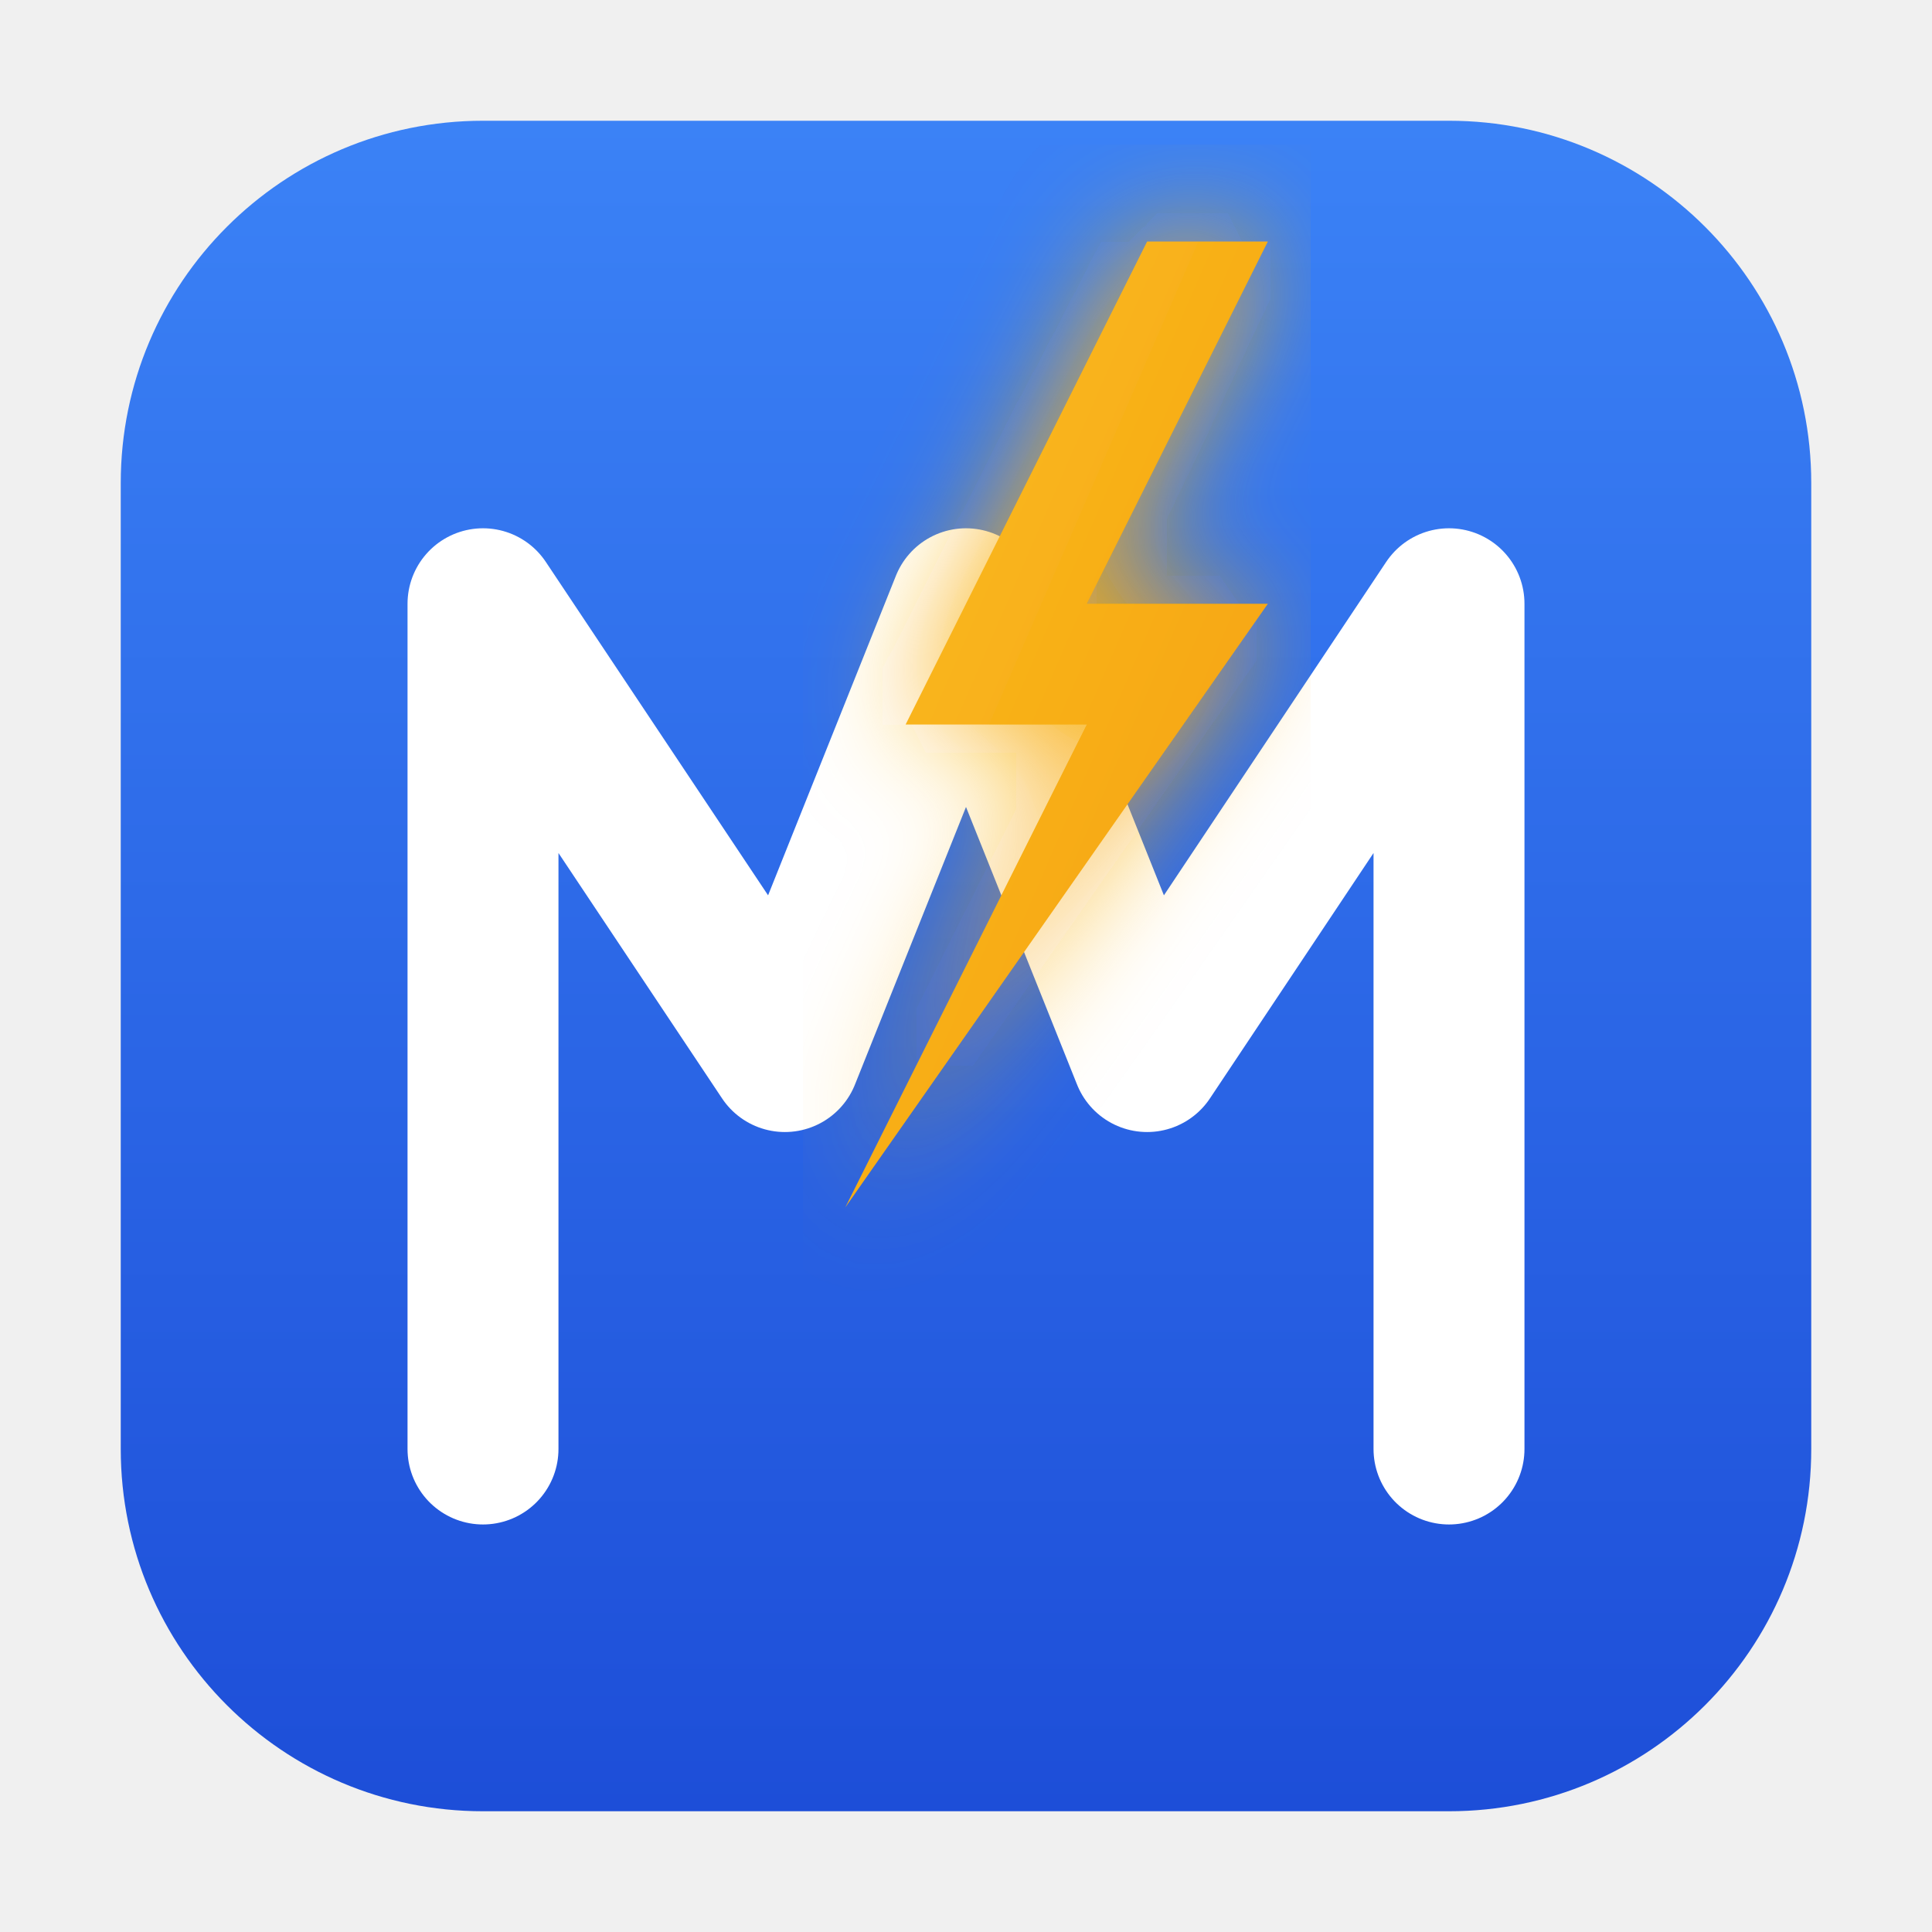
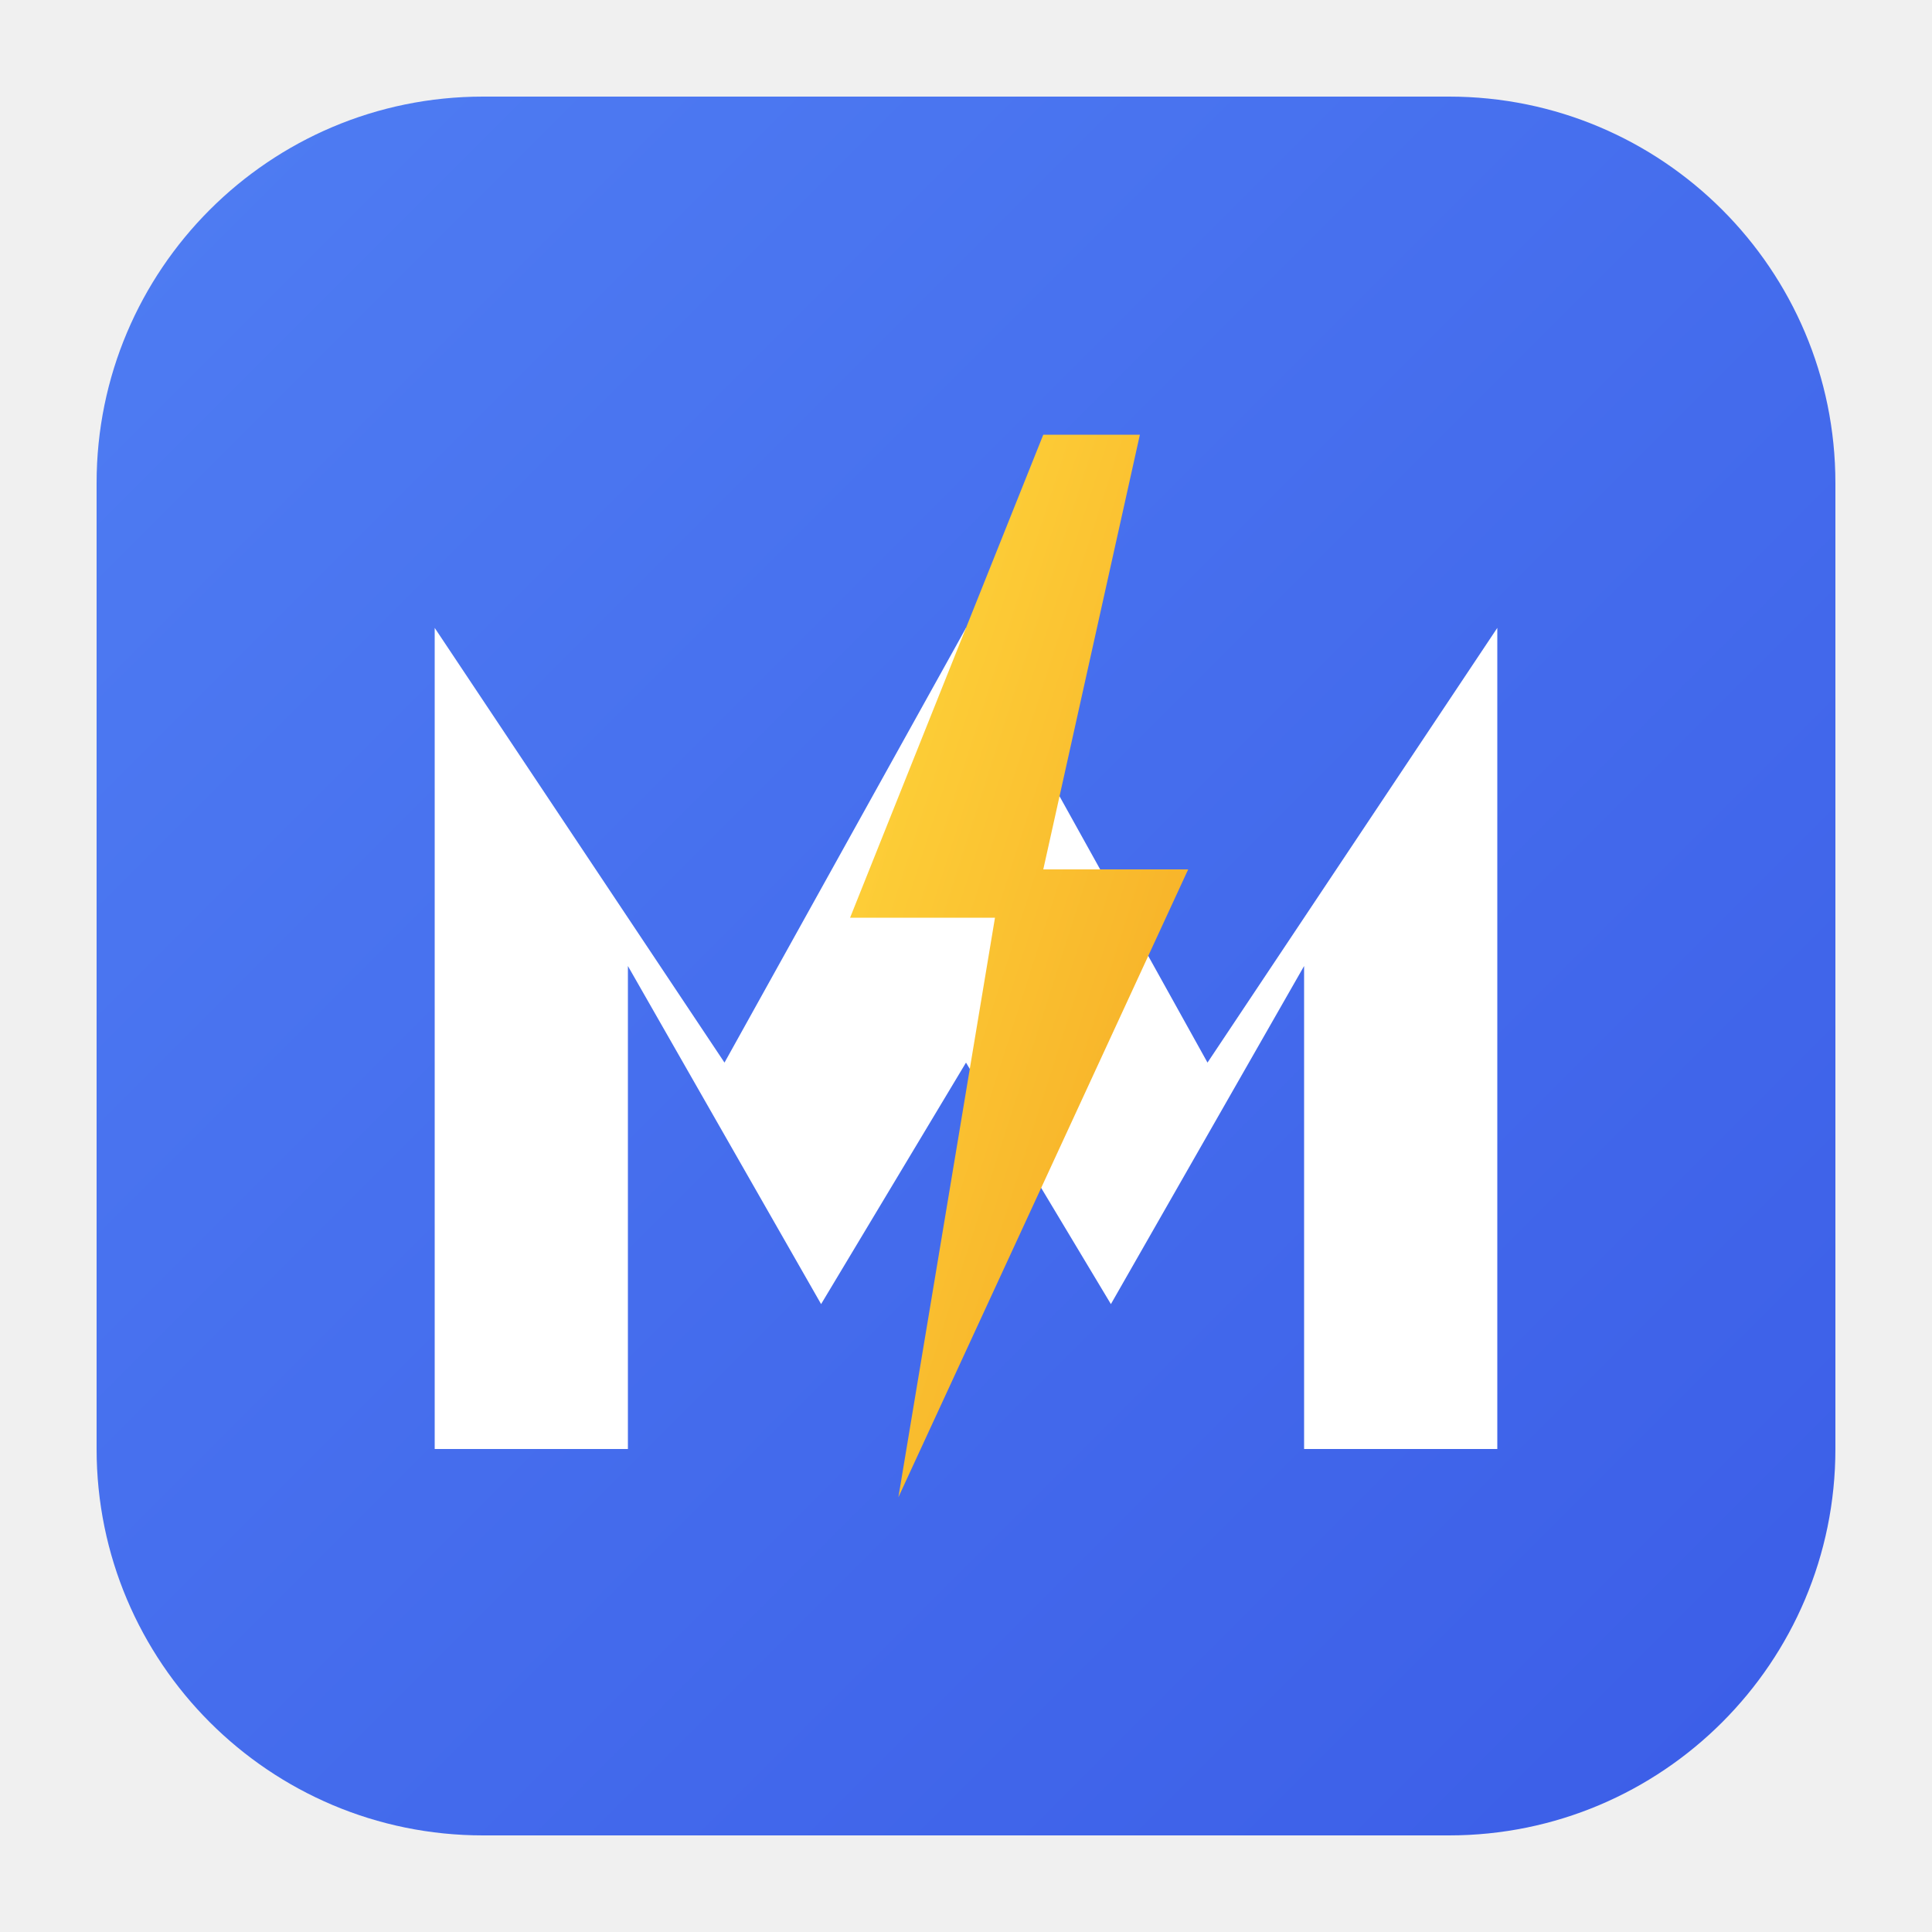
- <svg xmlns="http://www.w3.org/2000/svg" viewBox="0 0 64 64">
+ <svg xmlns="http://www.w3.org/2000/svg" viewBox="0 0 200 200">
  <defs>
-     <linearGradient id="bolt" x1="0%" y1="0%" x2="100%" y2="100%">
-       <stop offset="0%" style="stop-color:#fbbf24" />
-       <stop offset="100%" style="stop-color:#f59e0b" />
+     <linearGradient id="bgGradient" x1="0%" y1="0%" x2="100%" y2="100%">
+       <stop offset="0%" style="stop-color:#4F7DF3" />
+       <stop offset="100%" style="stop-color:#3B5DE7" />
    </linearGradient>
-     <linearGradient id="book" x1="0%" y1="0%" x2="0%" y2="100%">
-       <stop offset="0%" style="stop-color:#3b82f6" />
-       <stop offset="100%" style="stop-color:#1d4ed8" />
+     <linearGradient id="boltGradient" x1="0%" y1="0%" x2="100%" y2="100%">
+       <stop offset="0%" style="stop-color:#FFD93D" />
+       <stop offset="100%" style="stop-color:#F5A623" />
    </linearGradient>
-     <filter id="glow">
-       <feGaussianBlur stdDeviation="2" result="coloredBlur" />
-       <feMerge>
-         <feMergeNode in="coloredBlur" />
-         <feMergeNode in="SourceGraphic" />
-       </feMerge>
-     </filter>
  </defs>
-   <rect x="4" y="4" width="56" height="56" rx="12" fill="url(#book)" />
-   <path d="M16 48 L16 20 L26 35 L32 20 L38 35 L48 20 L48 48" fill="none" stroke="white" stroke-width="5" stroke-linecap="round" stroke-linejoin="round" />
-   <path d="M38 8 L30 24 L36 24 L28 40 L42 20 L36 20 L42 8 Z" fill="url(#bolt)" filter="url(#glow)">
-     <animate attributeName="opacity" values="0.7;1;0.7" dur="2s" repeatCount="indefinite" calcMode="spline" keySplines="0.4 0 0.6 1; 0.4 0 0.6 1" />
-   </path>
-   <path d="M38 8 L30 24 L36 24 L28 40 L42 20 L36 20 L42 8 Z" fill="#fde68a" opacity="0">
-     <animate attributeName="opacity" values="0;0.5;0" dur="2s" repeatCount="indefinite" calcMode="spline" keySplines="0.4 0 0.6 1; 0.4 0 0.6 1" />
-   </path>
+   <rect x="10" y="10" width="180" height="180" rx="40" ry="40" fill="url(#bgGradient)" />
+   <path d="M45 150 L45 65 L75 110 L100 65 L125 110 L155 65 L155 150 L135 150 L135 100 L115 135 L100 110 L85 135 L65 100 L65 150 Z" fill="white" />
+   <path d="M108 45 L88 95 L103 95 L93 155 L123 90 L108 90 L118 45 Z" fill="url(#boltGradient)" />
</svg>
